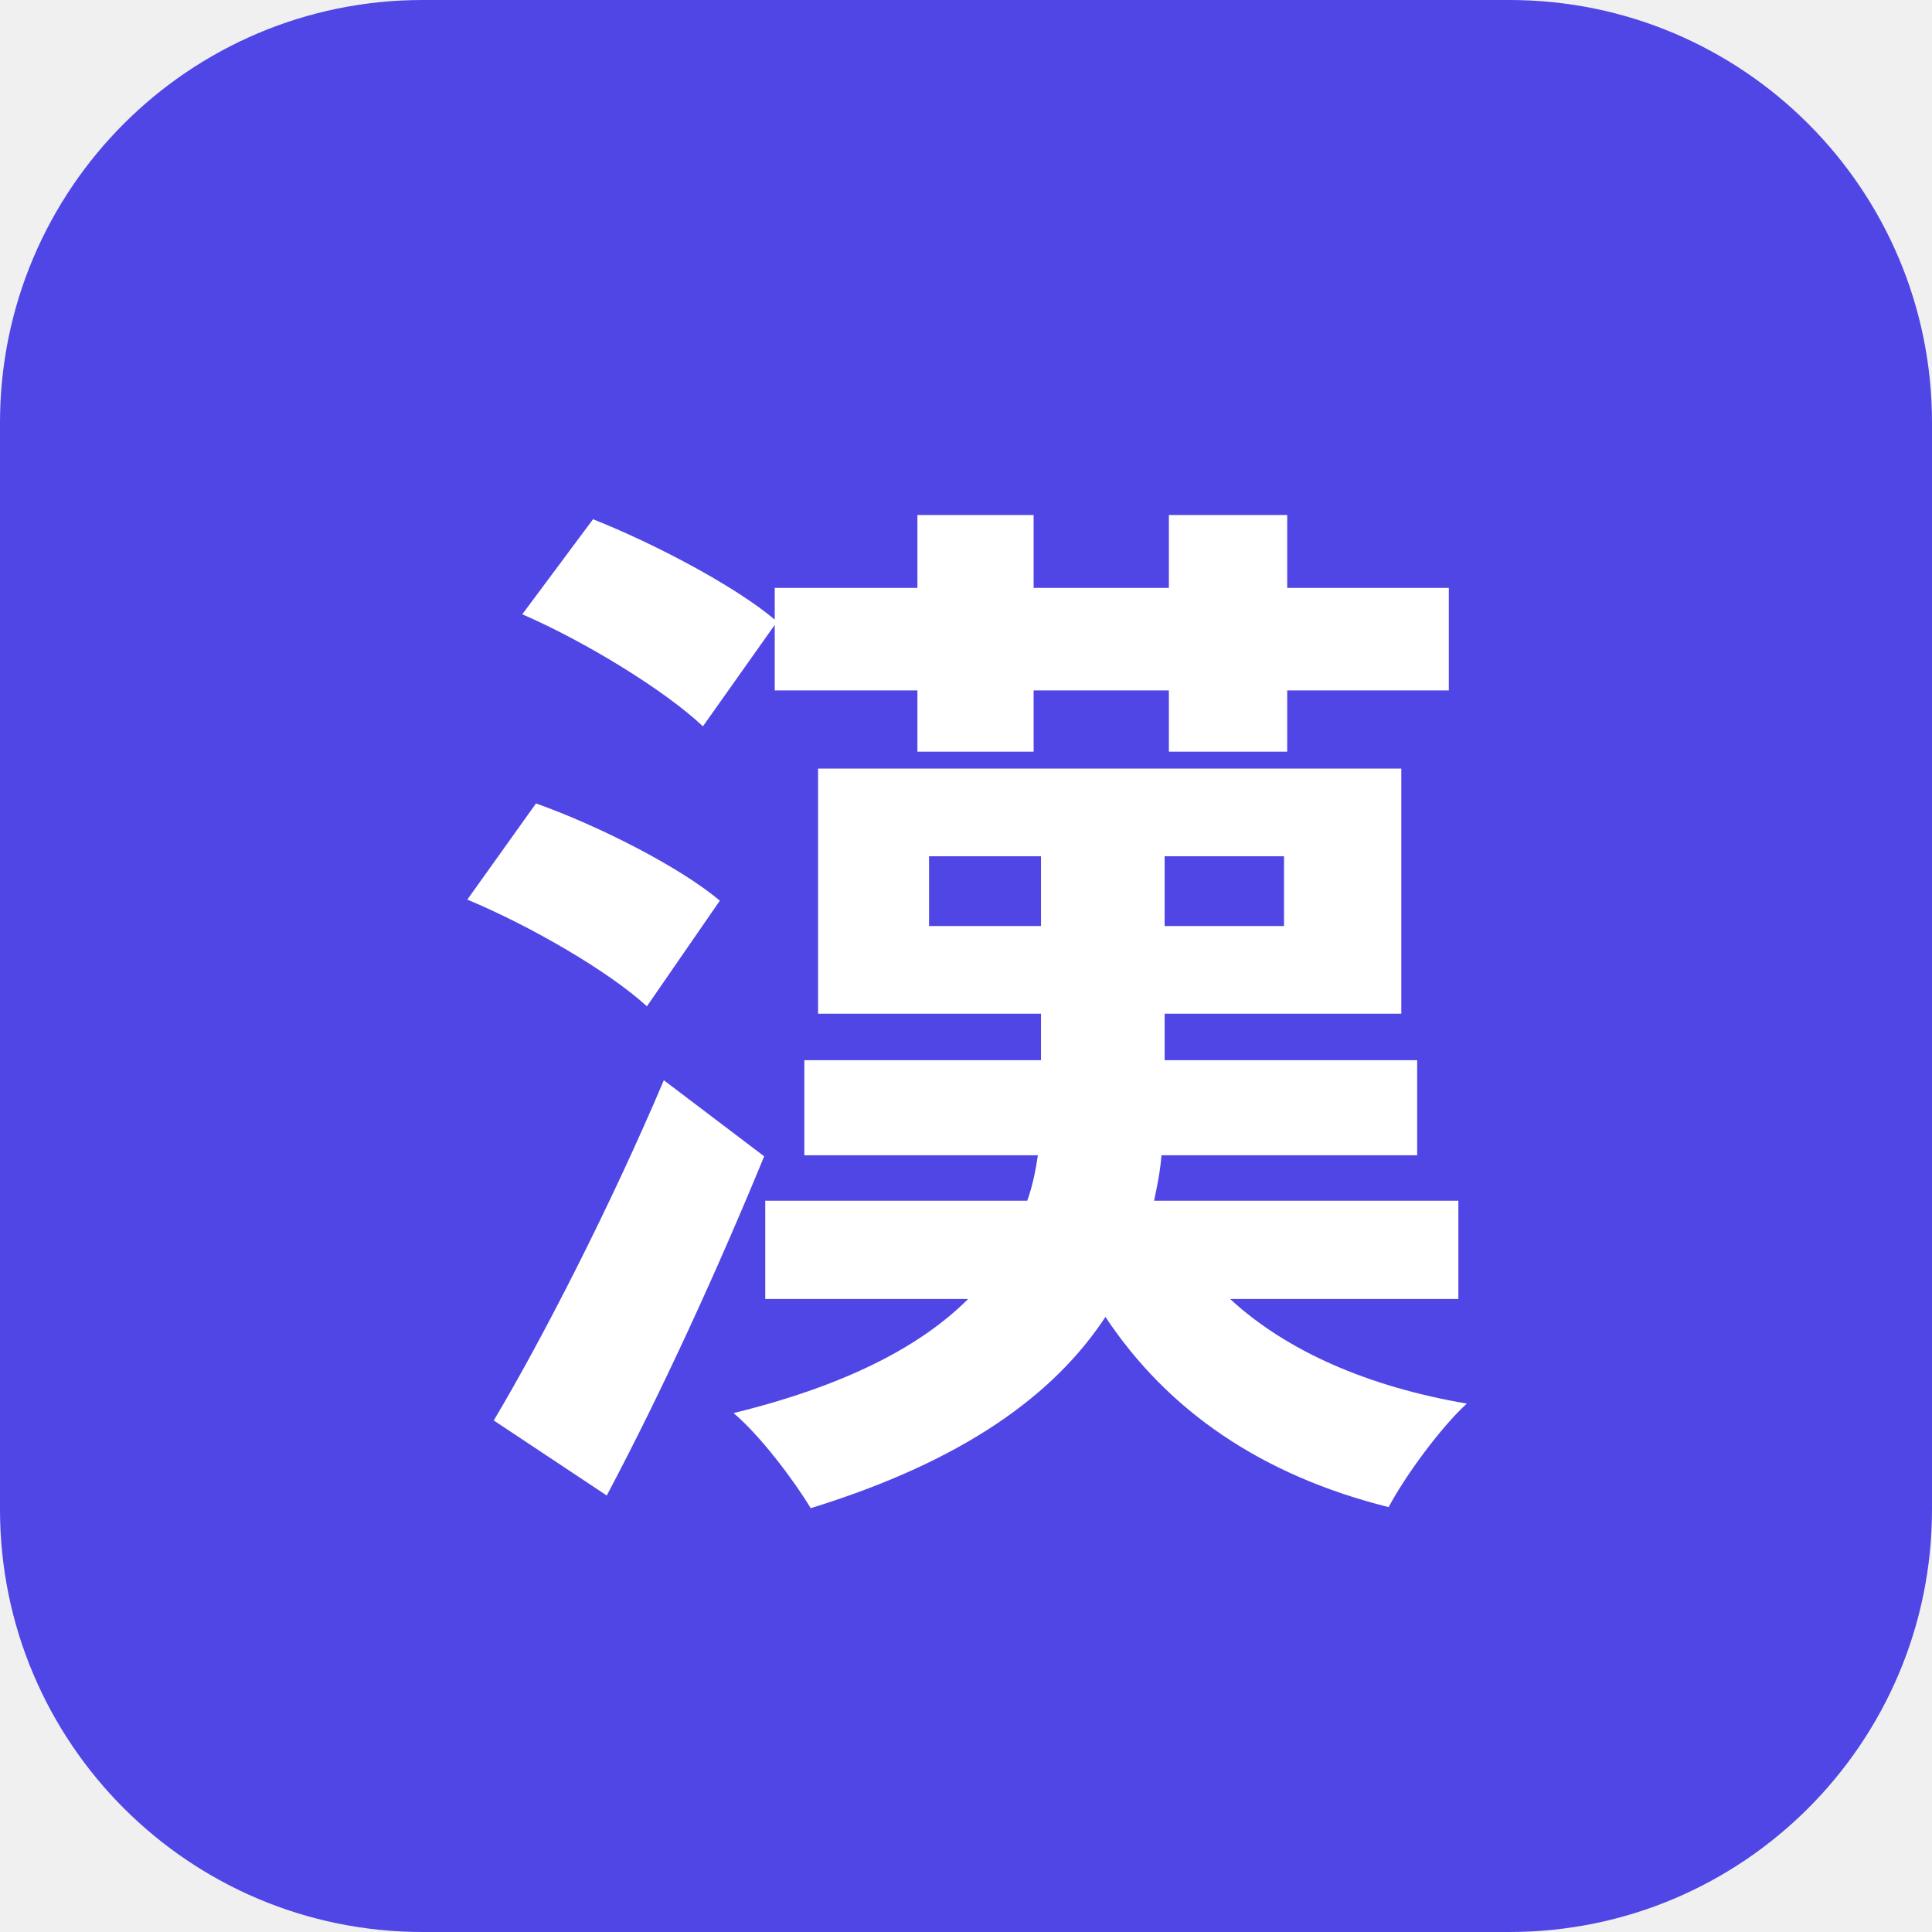
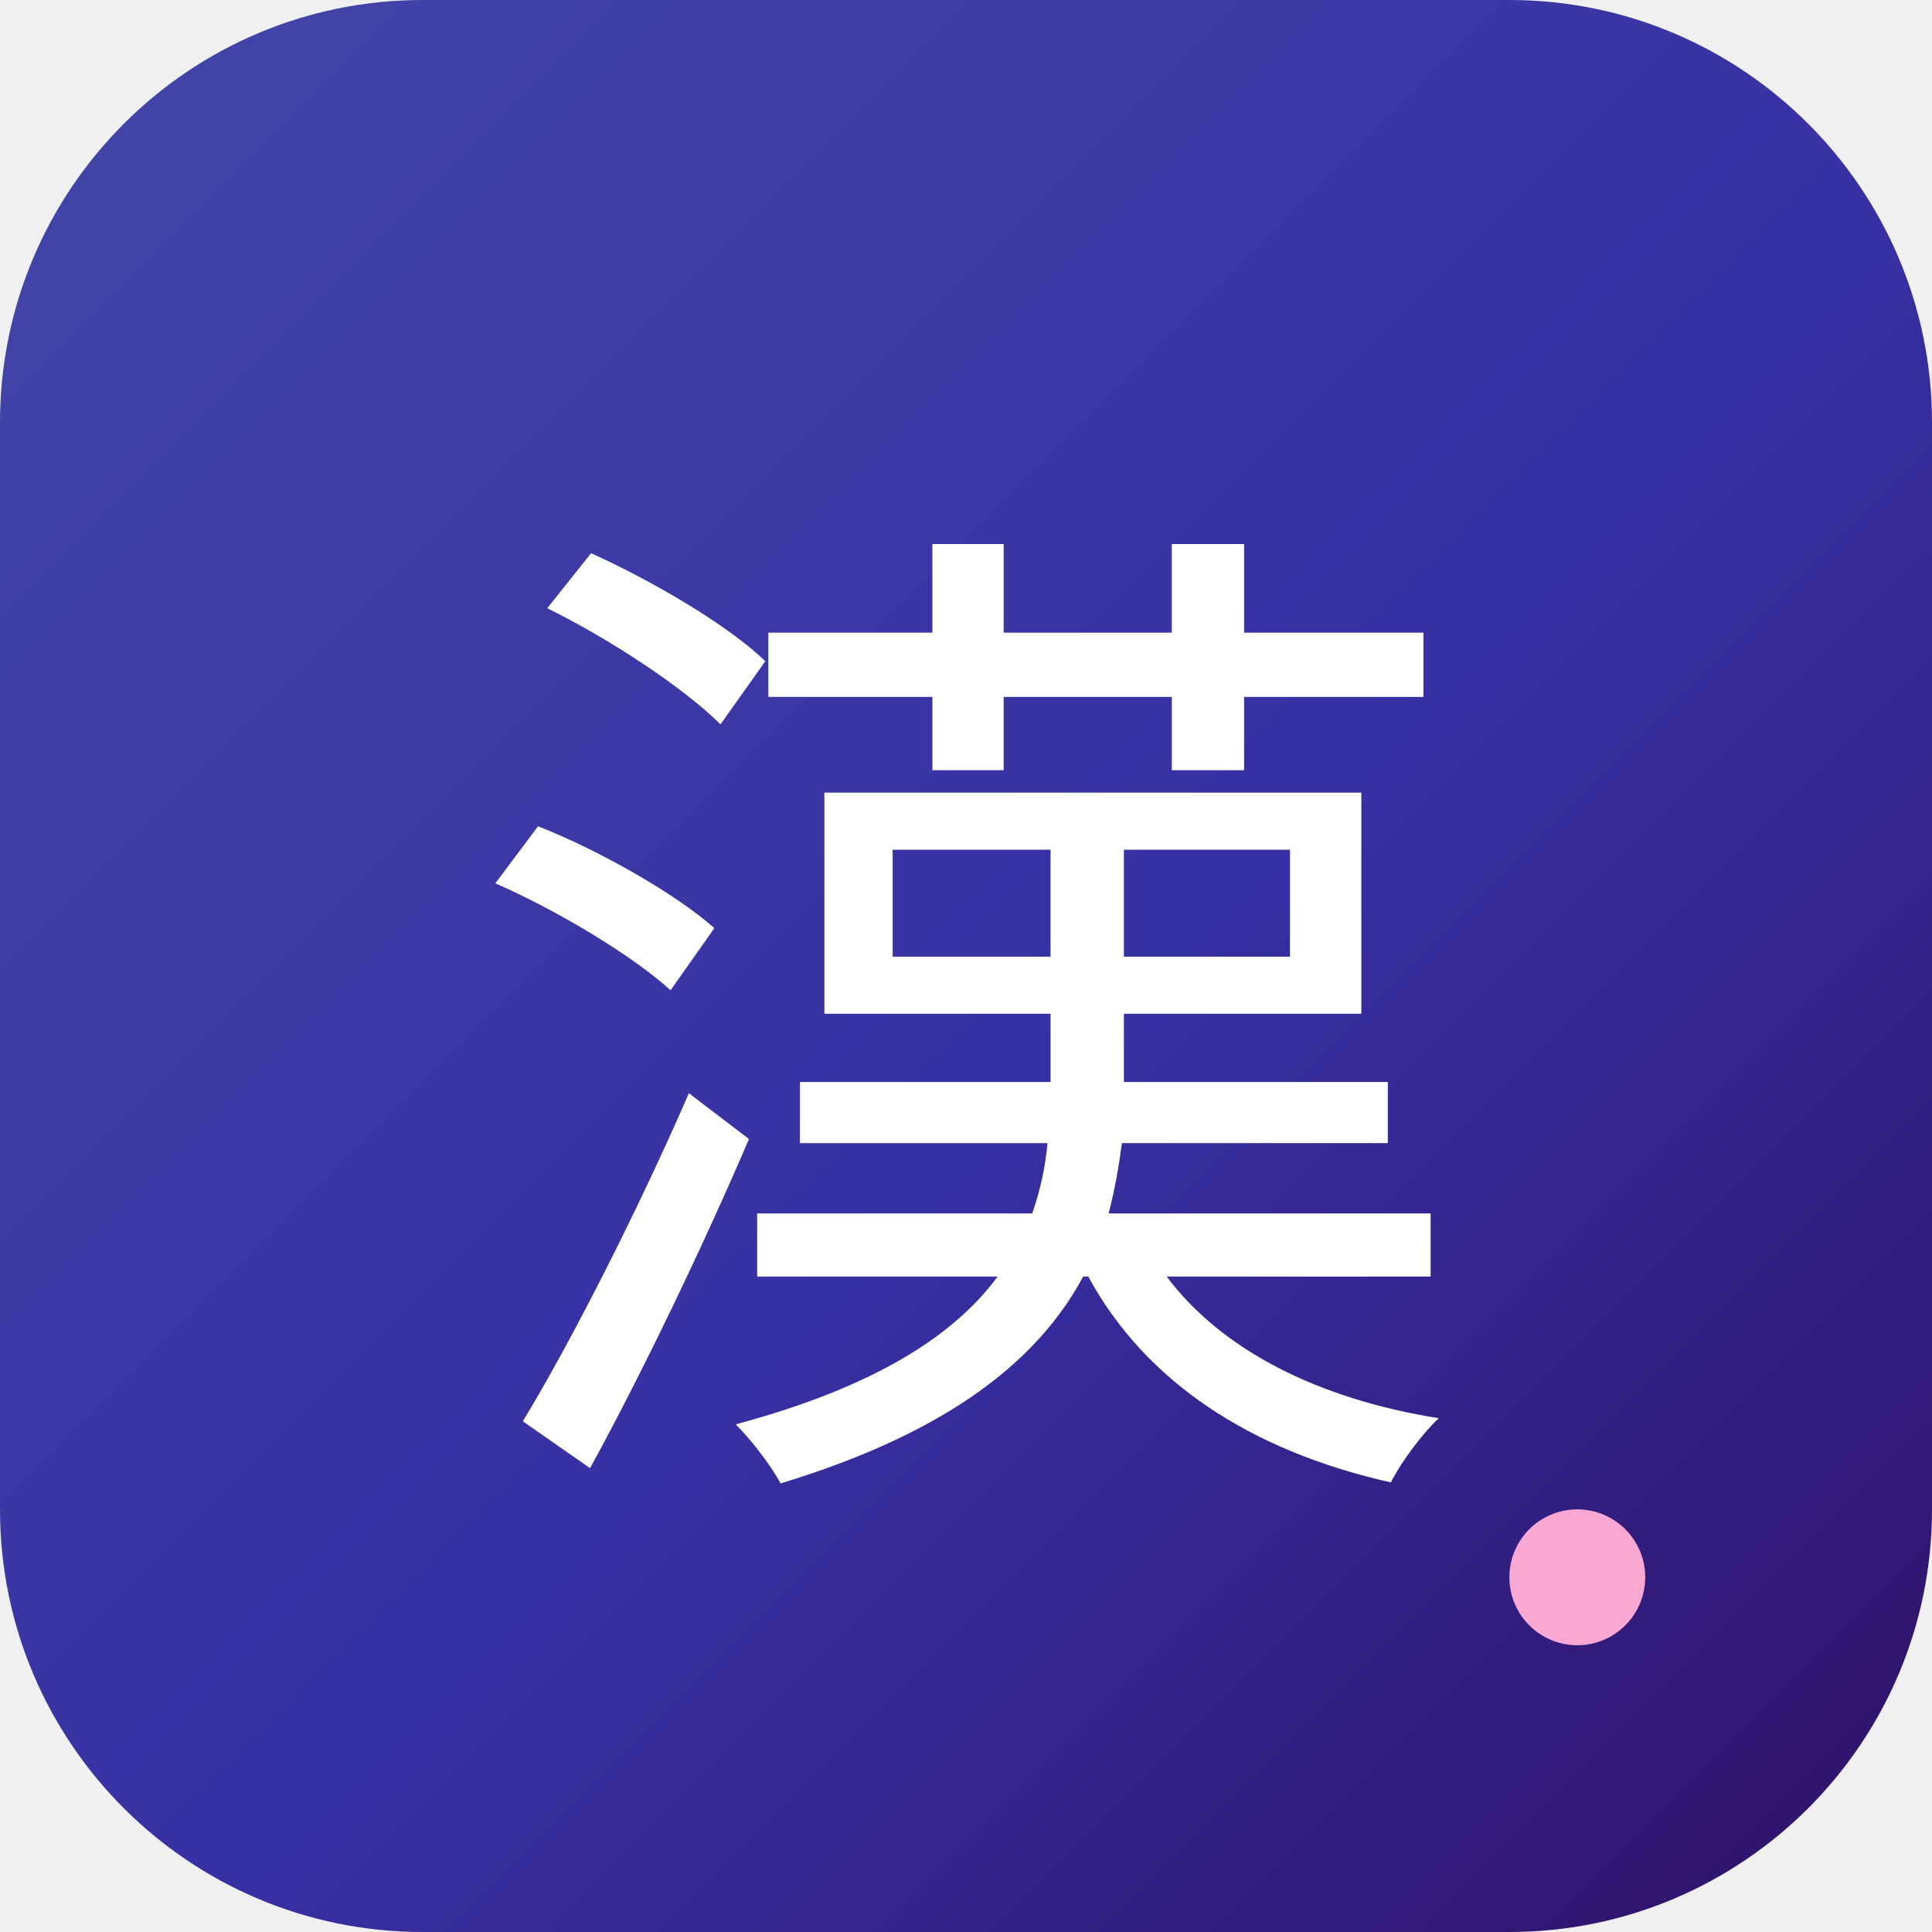
<svg xmlns="http://www.w3.org/2000/svg" viewBox="0 0 512 512">
-   <rect width="512" height="512" rx="112" fill="#4f46e5" />
-   <text x="50%" y="54%" dominant-baseline="middle" text-anchor="middle" fill="#ffffff" font-size="280" font-family="sans-serif" font-weight="bold">漢</text>
+   <defs>
+     <linearGradient id="ng" x1="0%" y1="0%" x2="100%" y2="100%">
+       <stop offset="0%" stop-color="#4347a8" />
+       <stop offset="55%" stop-color="#3730a3" />
+       <stop offset="100%" stop-color="#2e1065" />
+     </linearGradient>
+   </defs>
+   <rect width="512" height="512" rx="112" fill="url(#ng)" />
+   <text x="50%" y="54%" dominant-baseline="middle" text-anchor="middle" fill="#ffffff" font-size="270" font-family="'Noto Serif JP','Hiragino Mincho ProN','Yu Mincho',serif" font-weight="400">漢</text>
+   <circle cx="418" cy="418" r="18" fill="#f9a8d4" />
</svg>
